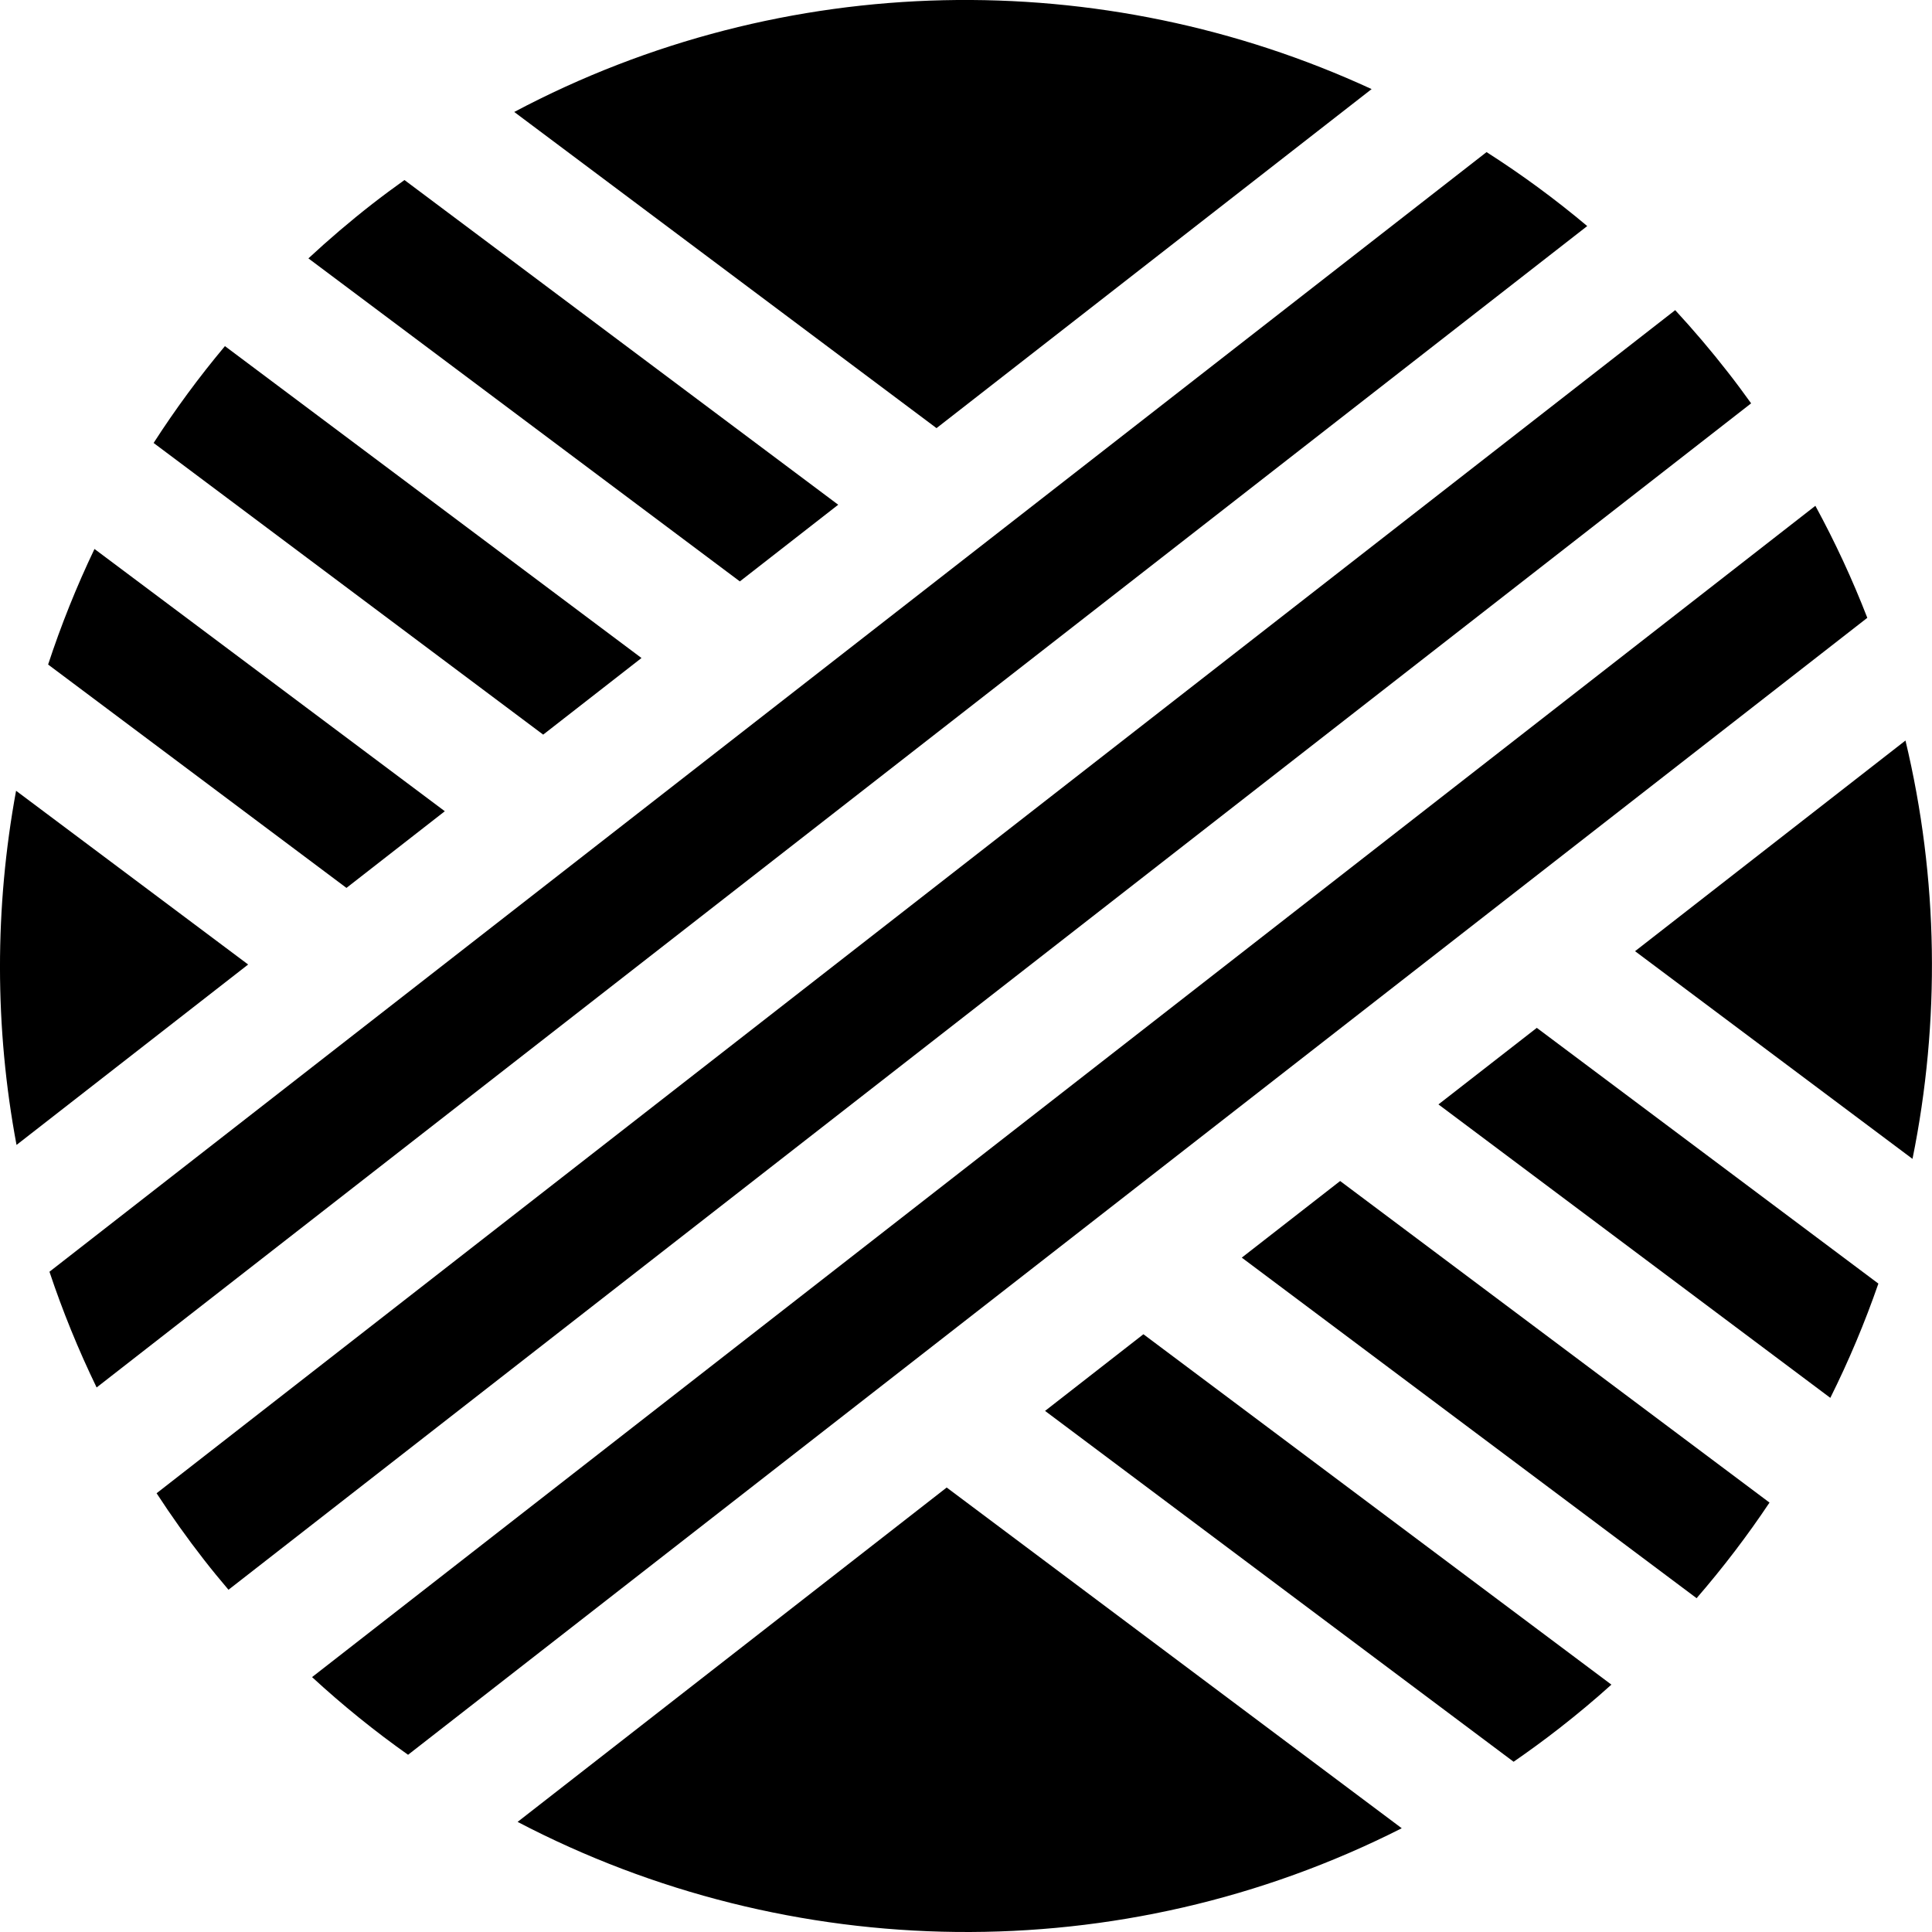
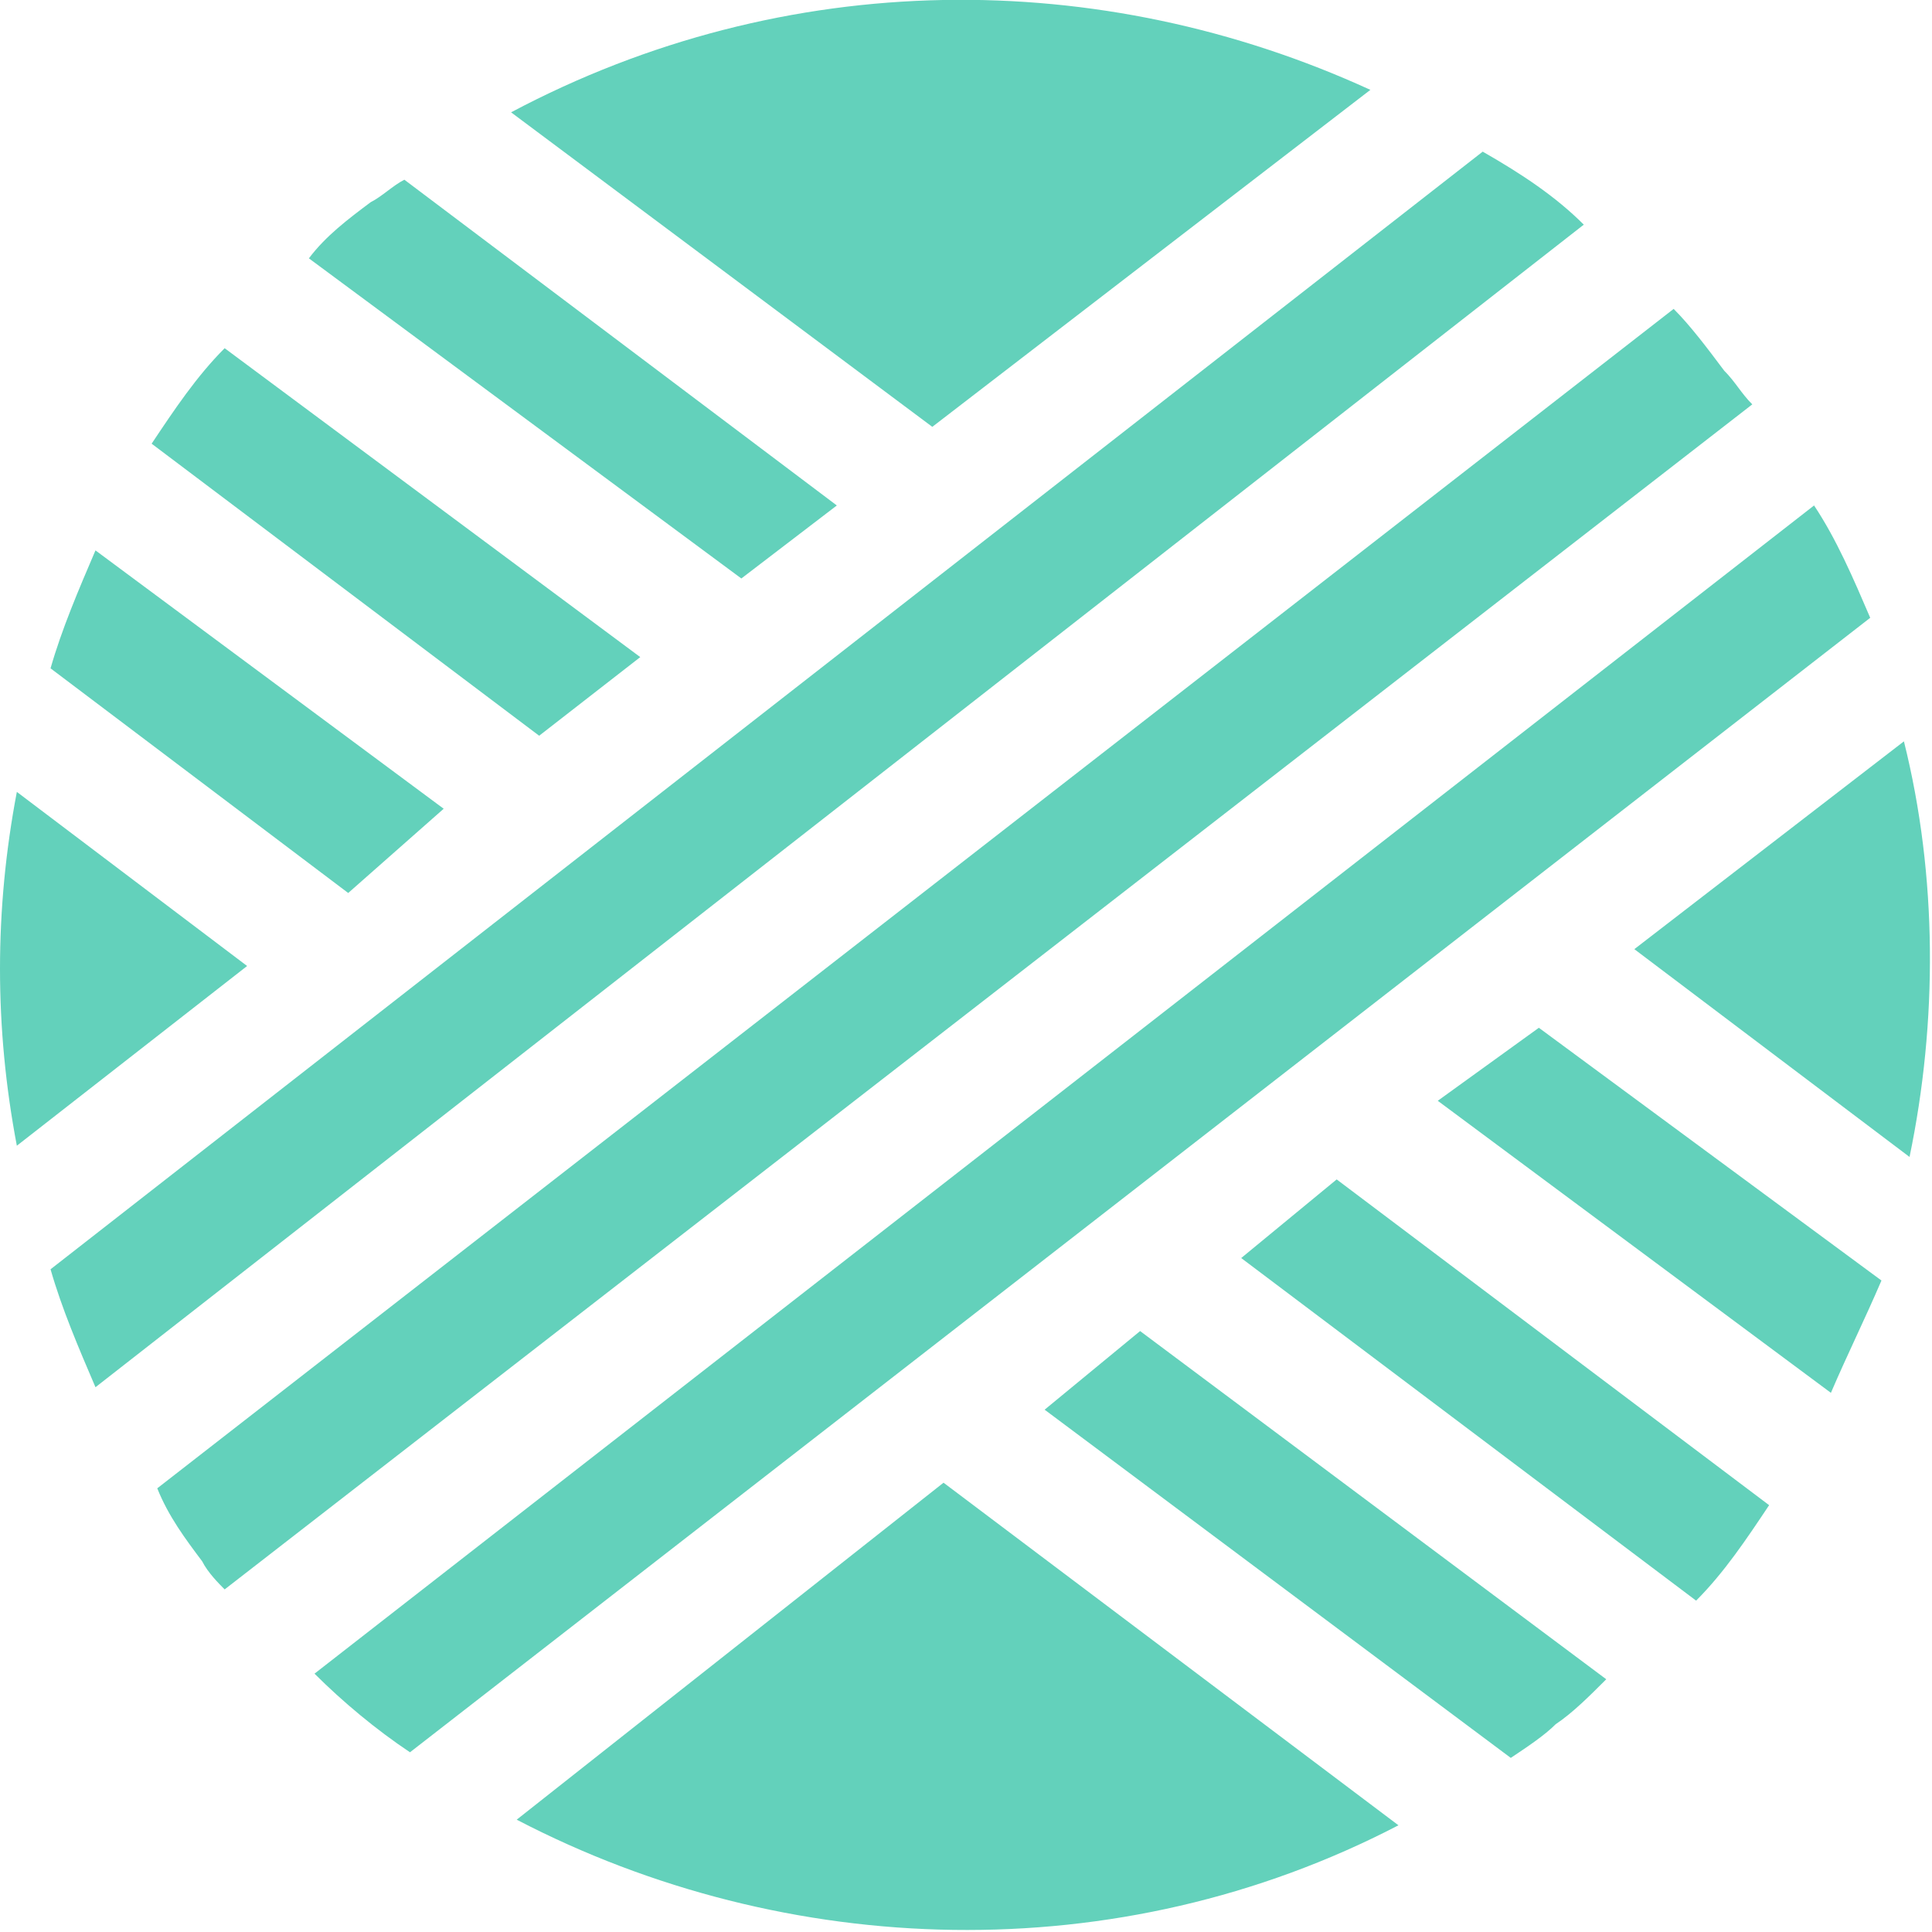
- <svg xmlns="http://www.w3.org/2000/svg" version="1.1" id="Layer_1" x="0px" y="0px" width="34.373px" height="34.373px" viewBox="0 0 34.373 34.373" enable-background="new 0 0 34.373 34.373" xml:space="preserve">
-   <g>
-     <path d="M0.286,14.069c-0.382,2.073-0.384,4.211,0.008,6.301l4.121-3.21L0.286,14.069z" />
-     <path d="M24.403,1.585C19.62-0.623,13.959-0.559,9.149,1.992l7.513,5.625L24.403,1.585z" />
-     <path d="M33.901,13.175l-4.811,3.748l4.936,3.695C34.522,18.173,34.489,15.63,33.901,13.175z" />
-     <path d="M9.209,32.414c4.844,2.534,10.724,2.65,15.73,0.113l-8.096-6.062L9.209,32.414z" />
-     <path d="M7.914,14.433L1.681,9.767c-0.32,0.669-0.595,1.356-0.825,2.056l5.308,3.974L7.914,14.433z" />
-     <path d="M18.593,25.102l8.336,6.242c0.277-0.191,0.551-0.391,0.82-0.601c0.318-0.248,0.625-0.505,0.92-0.771l-8.326-6.234 L18.593,25.102z" />
-     <path d="M11.413,11.707L4.002,6.158C3.54,6.709,3.117,7.285,2.733,7.881l6.931,5.189L11.413,11.707z" />
-     <path d="M22.093,22.375l8.092,6.059c0.471-0.544,0.904-1.112,1.297-1.701l-7.639-5.721L22.093,22.375z" />
-     <path d="M14.913,8.98L7.196,3.203C7.003,3.341,6.812,3.482,6.623,3.629C6.227,3.938,5.849,4.261,5.487,4.597l7.676,5.747 L14.913,8.98z" />
-     <path d="M25.592,19.649l6.972,5.221c0.33-0.662,0.615-1.341,0.855-2.033l-6.077-4.55L25.592,19.649z" />
-     <path d="M26.448,2.706L0.88,22.626c0.233,0.698,0.513,1.386,0.839,2.059l26.52-20.663C27.667,3.541,27.068,3.102,26.448,2.706z" />
-     <path d="M30.743,6.624c-0.301-0.386-0.614-0.754-0.939-1.106L2.786,26.567c0.262,0.402,0.542,0.797,0.843,1.183 c0.142,0.183,0.288,0.359,0.436,0.534L31.155,7.176C31.021,6.99,30.886,6.806,30.743,6.624z" />
-     <path d="M32.298,8.999L5.552,29.838c0.544,0.501,1.114,0.962,1.708,1.382l25.962-20.228C32.959,10.314,32.651,9.648,32.298,8.999z" />
-   </g>
+ <svg xmlns="http://www.w3.org/2000/svg" version="1.1" width="34.4" height="34.4" viewBox="0 0 34.4 34.4">
+   <path fill="#63d1bb" d="M0.3,14.1c-0.4,2.1-0.4,4.2,0,6.3l4.1-3.2L0.3,14.1z M24.4,1.6C19.6-0.6,14-0.6,9.1,2l7.5,5.6L24.4,1.6z M33.9,13.2 l-4.8,3.7l4.9,3.7C34.5,18.2,34.5,15.6,33.9,13.2z M9.2,32.4c4.8,2.5,10.7,2.7,15.7,0.1l-8.1-6.1L9.2,32.4z M7.9,14.4L1.7,9.8 c-0.3,0.7-0.6,1.4-0.8,2.1l5.3,4L7.9,14.4z M18.6,25.1l8.3,6.2c0.3-0.2,0.6-0.4,0.8-0.6c0.3-0.2,0.6-0.5,0.9-0.8l-8.3-6.2L18.6,25.1 z M11.4,11.7L4,6.2C3.5,6.7,3.1,7.3,2.7,7.9l6.9,5.2L11.4,11.7z M22.1,22.4l8.1,6.1c0.5-0.5,0.9-1.1,1.3-1.7L23.8,21L22.1,22.4z  M14.9,9L7.2,3.2C7,3.3,6.8,3.5,6.6,3.6c-0.4,0.3-0.8,0.6-1.1,1l7.7,5.7L14.9,9z M25.6,19.6l7,5.2c0.3-0.7,0.6-1.3,0.9-2l-6.1-4.5 L25.6,19.6z M26.4,2.7L0.9,22.6c0.2,0.7,0.5,1.4,0.8,2.1L28.2,4C27.7,3.5,27.1,3.1,26.4,2.7z M30.7,6.6c-0.3-0.4-0.6-0.8-0.9-1.1 l-27,21C3,27,3.3,27.4,3.6,27.8c0.1,0.2,0.3,0.4,0.4,0.5L31.2,7.2C31,7,30.9,6.8,30.7,6.6z M32.3,9L5.6,29.8c0.5,0.5,1.1,1,1.7,1.4 l26-20.2C33,10.3,32.7,9.6,32.3,9z" />
</svg>
